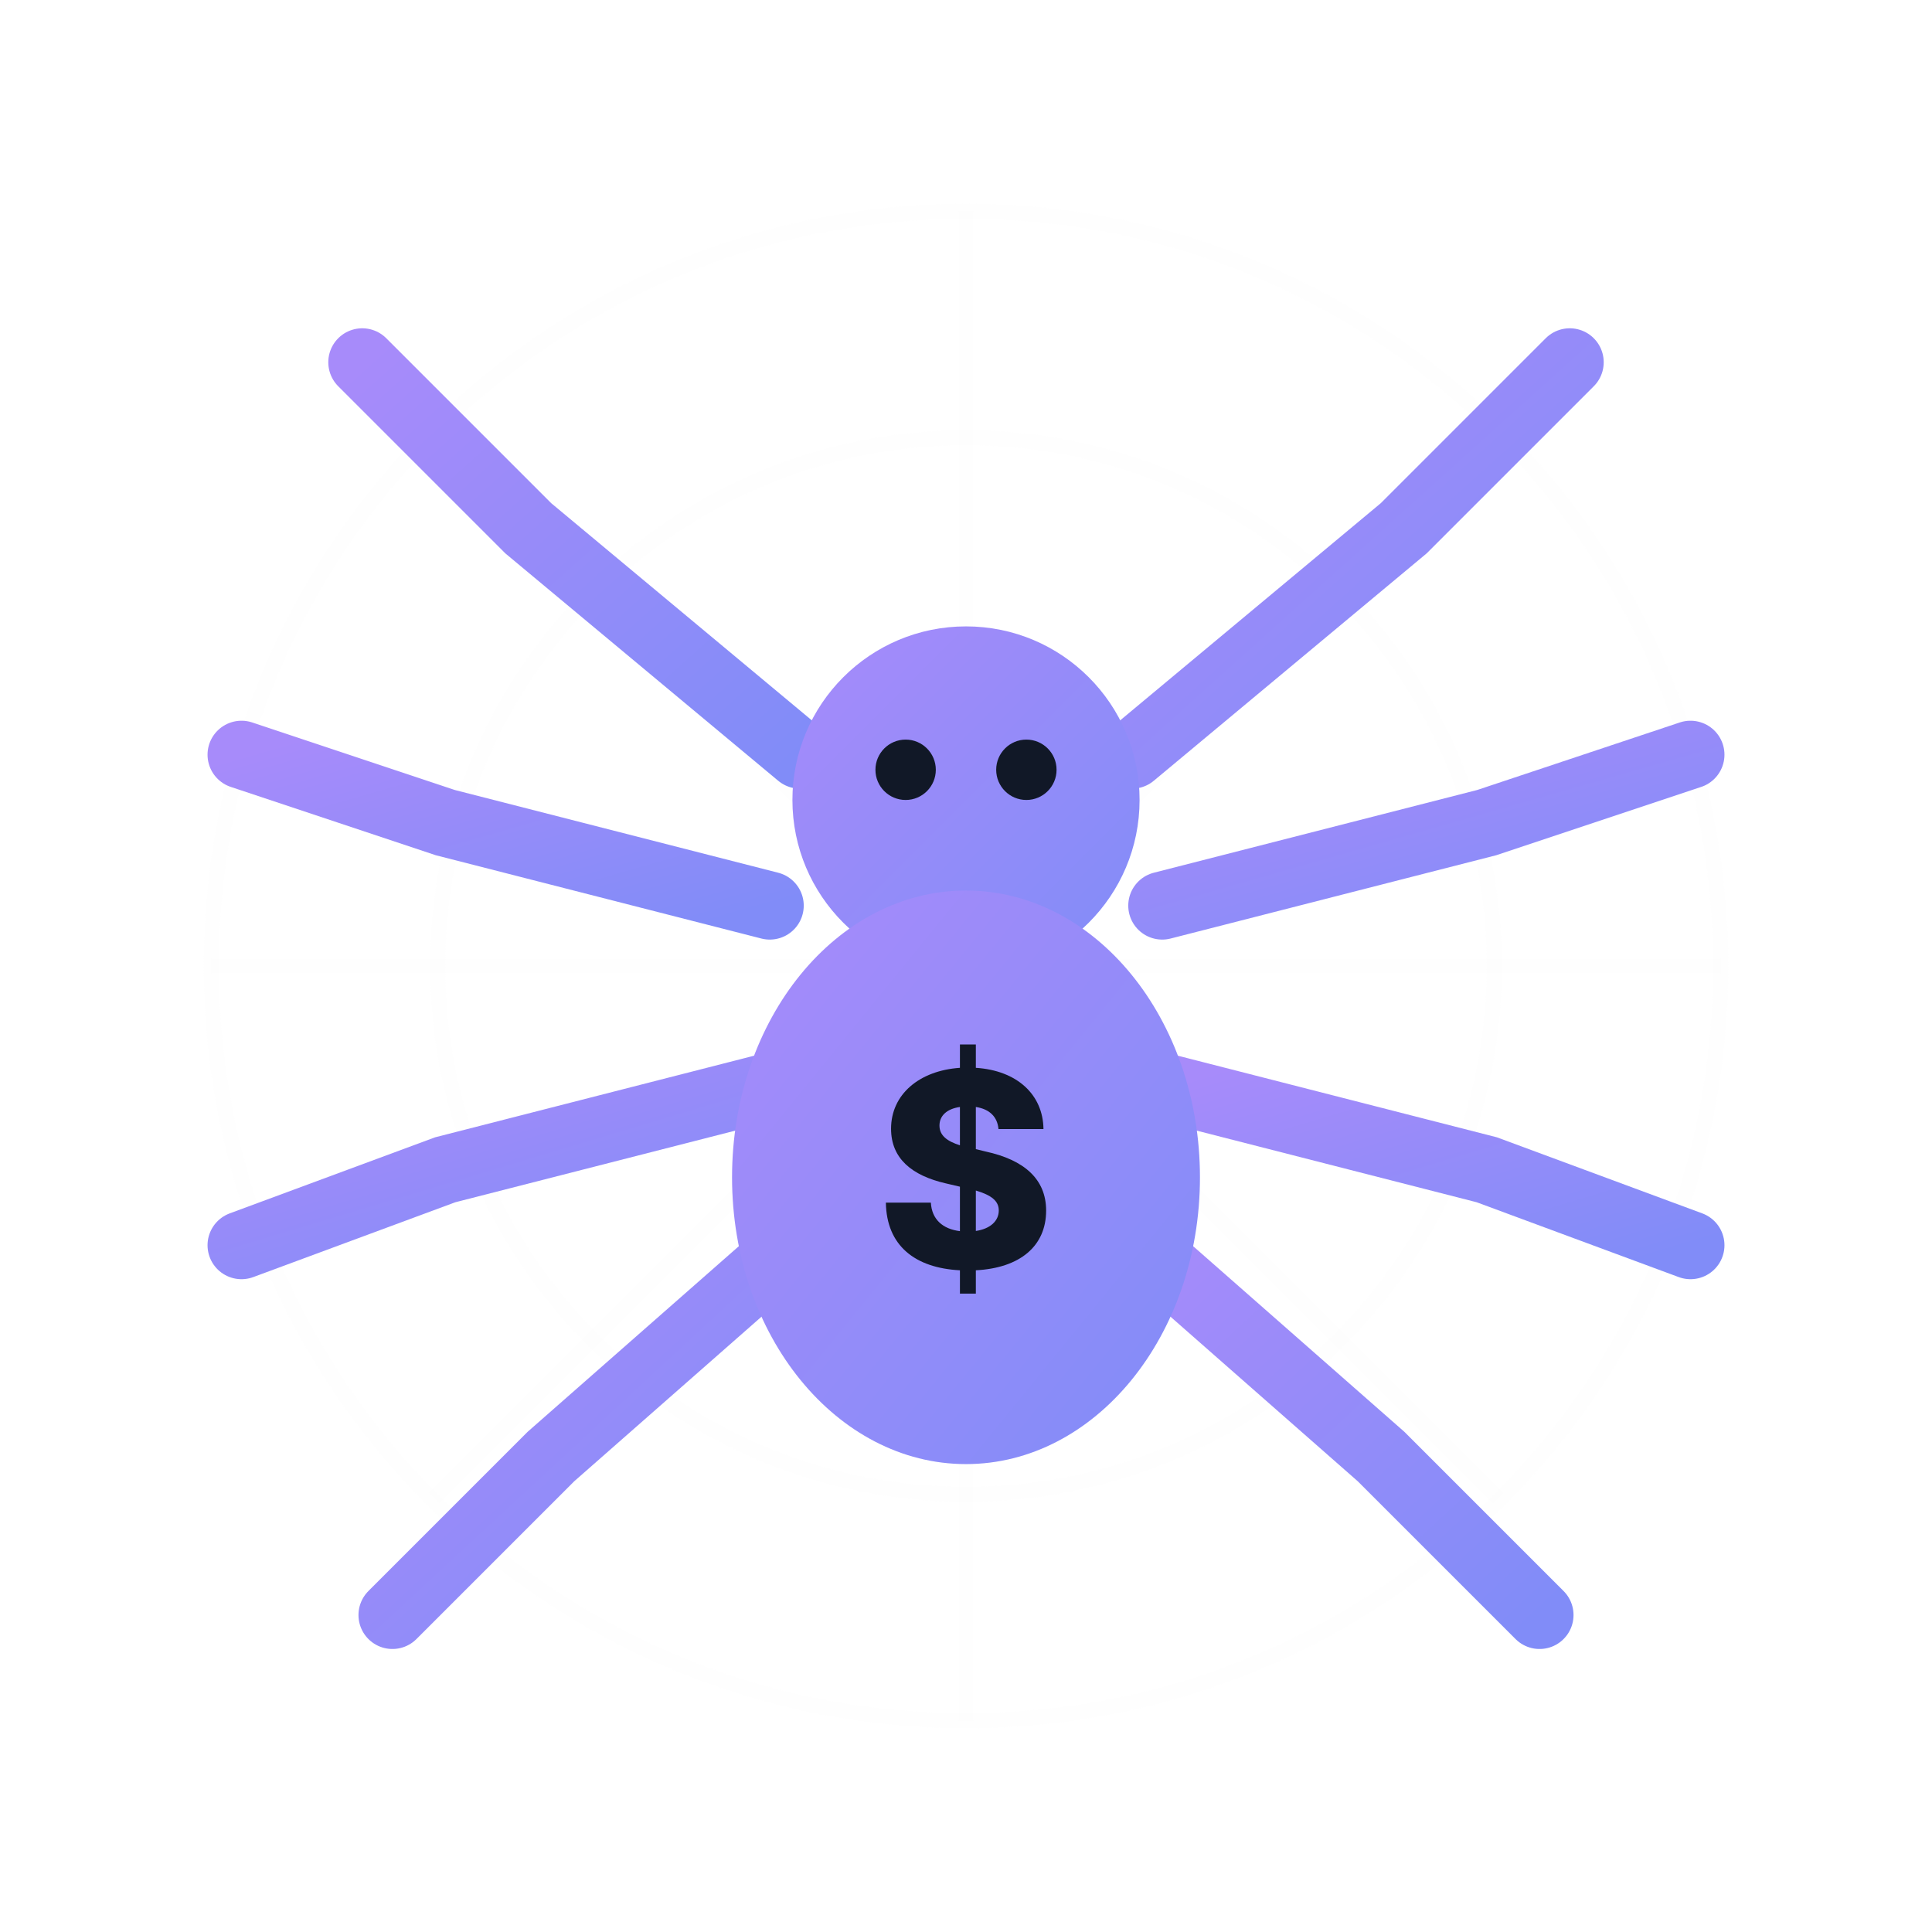
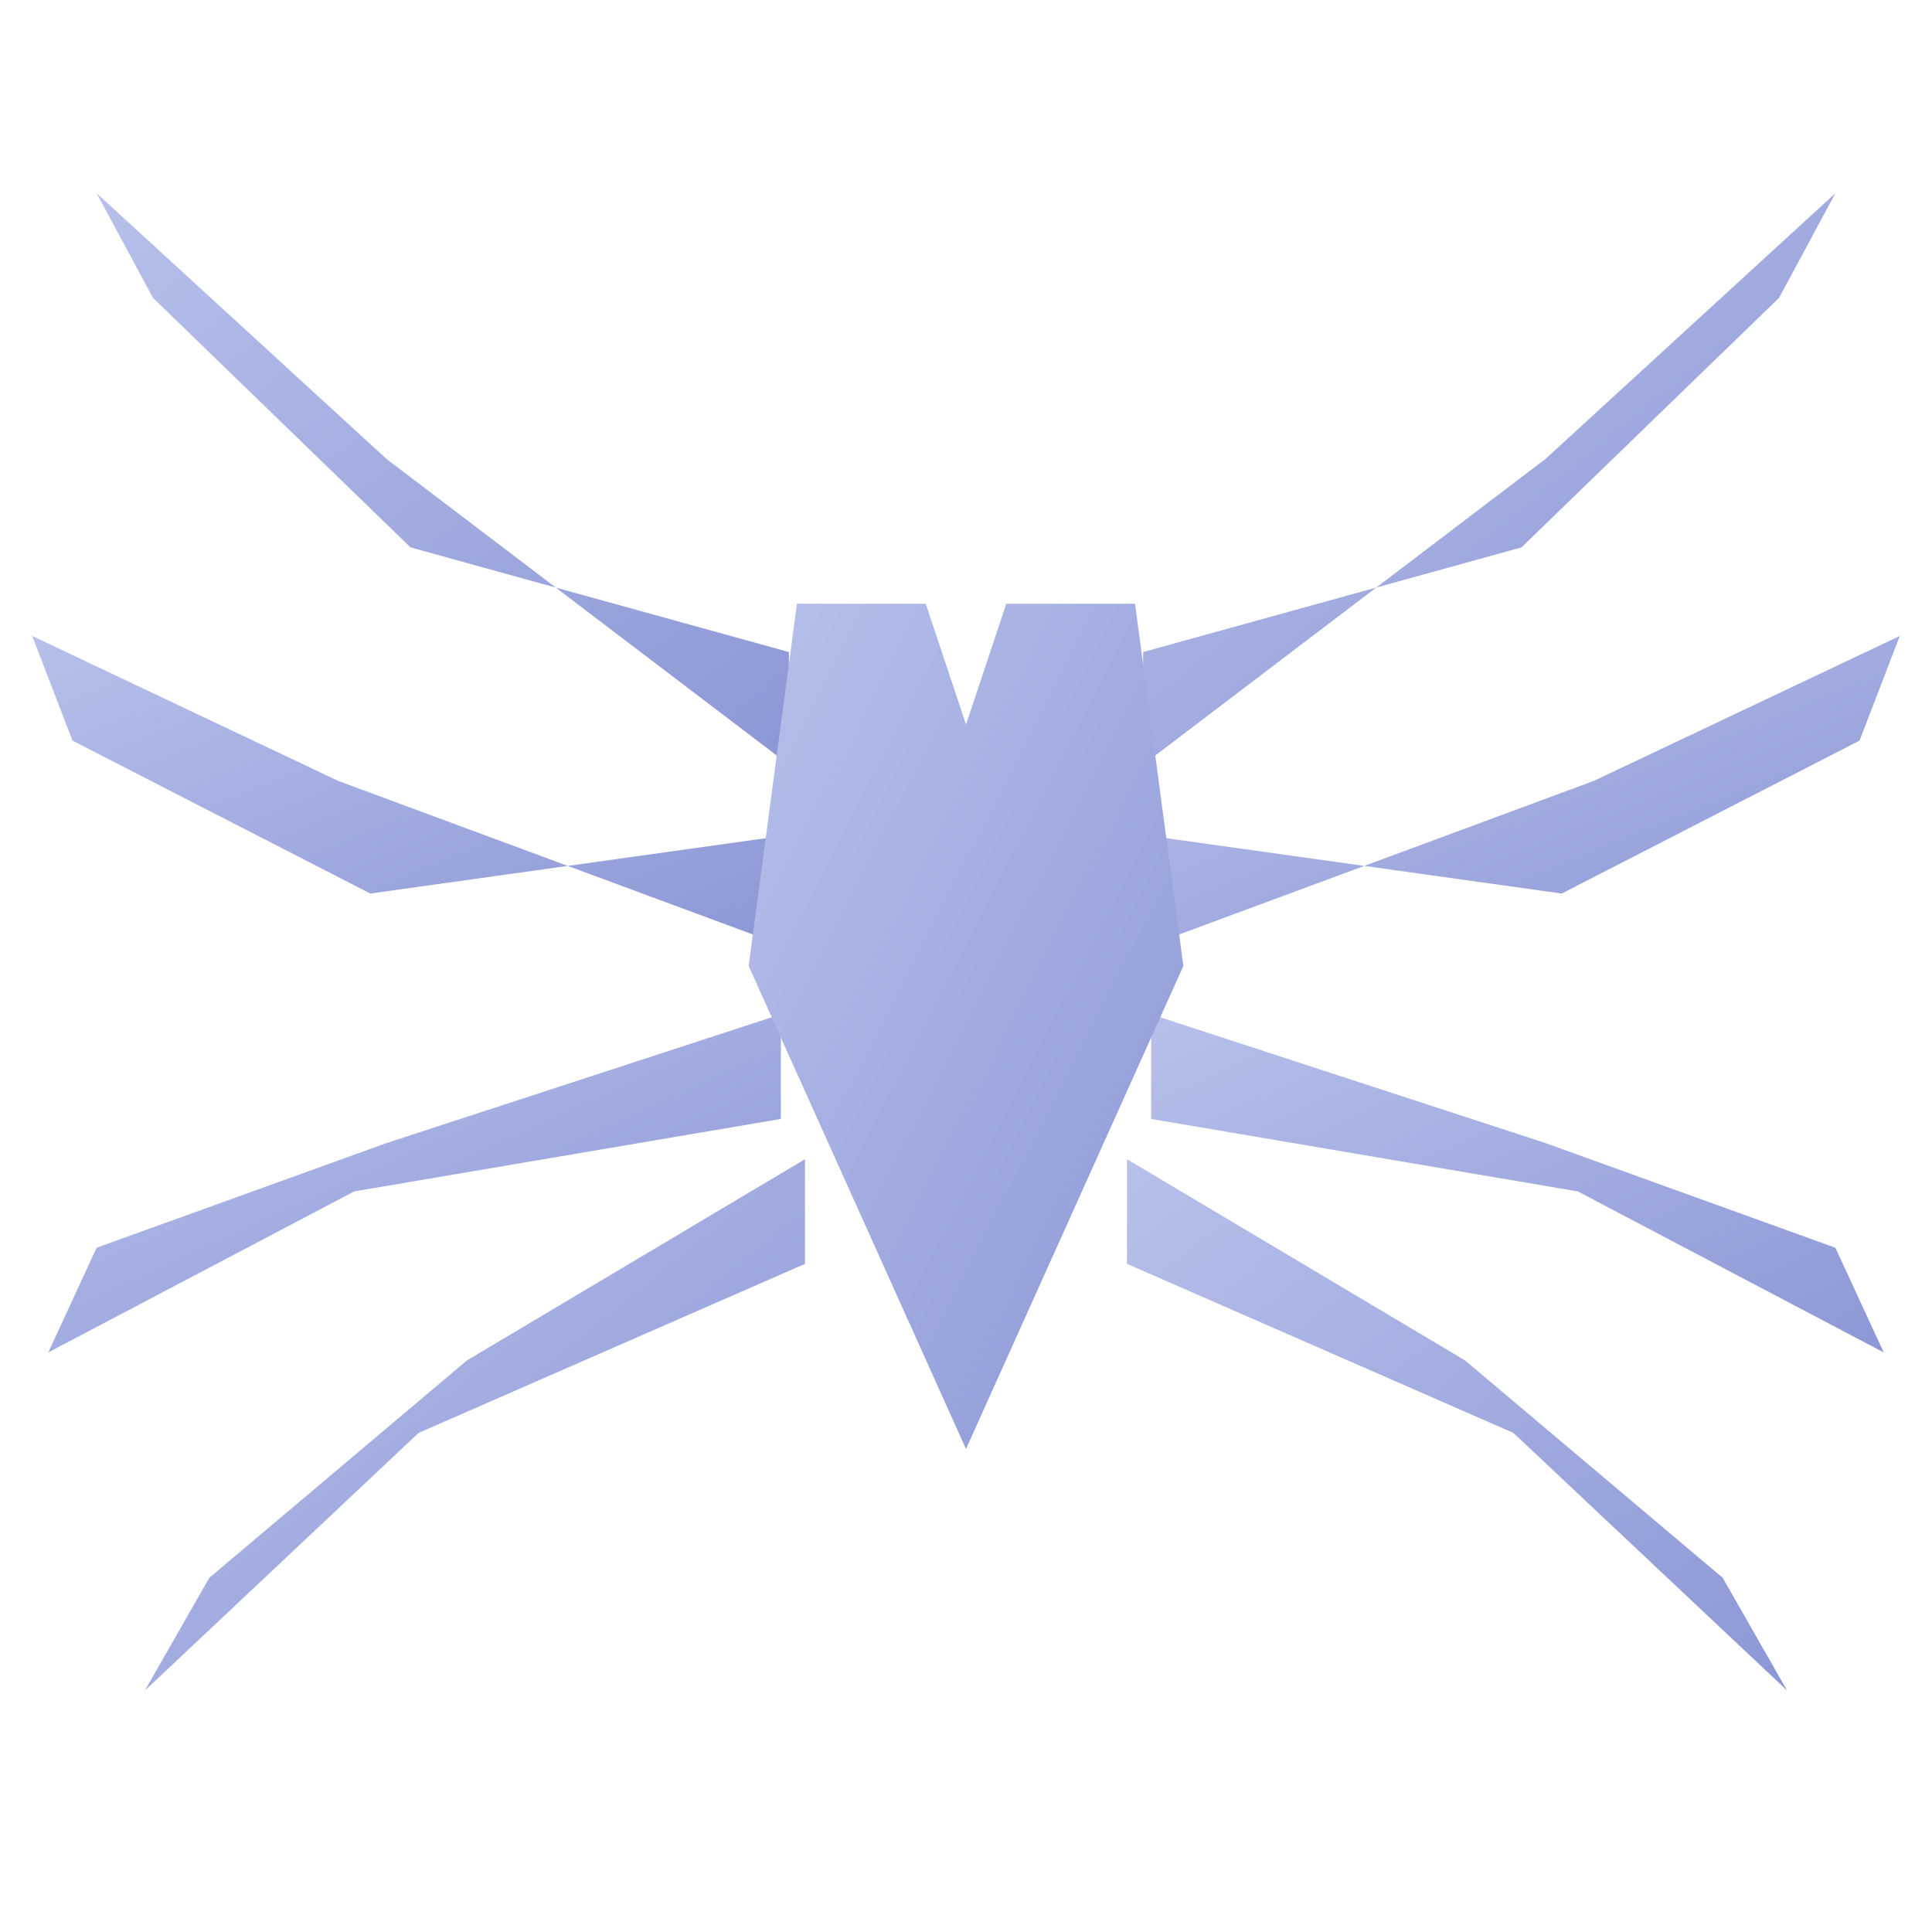
- <svg xmlns="http://www.w3.org/2000/svg" viewBox="0 0 512 512" width="512" height="512">
+ <svg xmlns="http://www.w3.org/2000/svg" viewBox="0 0 240 240" width="240" height="240">
  <defs>
-     <linearGradient id="grad-dark" x1="0" y1="0" x2="1" y2="1">
-       <stop offset="0" stop-color="#A78BFA" />
-       <stop offset="1" stop-color="#818CF8" />
+     <linearGradient id="spider-dark" x1="0" y1="0" x2="1" y2="1">
+       <stop offset="0" stop-color="#B7C0EA" />
+       <stop offset="1" stop-color="#8C97D6" />
    </linearGradient>
  </defs>
-   <g stroke="#FAFAFA" stroke-opacity="0.18" stroke-width="4" fill="none">
-     <circle cx="256" cy="256" r="200" />
-     <circle cx="256" cy="256" r="140" />
-     <line x1="256" y1="56" x2="256" y2="456" />
-     <line x1="56" y1="256" x2="456" y2="256" />
-     <line x1="115" y1="115" x2="397" y2="397" />
-     <line x1="397" y1="115" x2="115" y2="397" />
+   <g fill="url(#spider-dark)">
+     <path d="M98,81 L98,95 L48,57 L12,24 L19,37 L51,68 Z" />
+     <path d="M96,104 L96,117 L42,97 L4,79 L9,92 L46,111 Z" />
+     <path d="M97,126 L97,139 L44,148 L6,168 L12,155 L48,142 Z" />
+     <path d="M100,144 L100,157 L52,178 L18,210 L26,196 L58,169 Z" />
+     <path d="M142,81 L142,95 L192,57 L228,24 L221,37 L189,68 Z" />
+     <path d="M144,104 L144,117 L198,97 L236,79 L231,92 L194,111 Z" />
+     <path d="M143,126 L143,139 L196,148 L234,168 L228,155 L192,142 Z" />
+     <path d="M140,144 L140,157 L188,178 L222,210 L214,196 L182,169 Z" />
+     <path d="M99,75 L115,75 L120,90 L125,75 L141,75 L147,120 L120,180 L93,120 Z" />
  </g>
-   <g stroke="url(#grad-dark)" stroke-width="18" stroke-linecap="round" fill="none">
-     <path d="M212 200 L140 140 L96 96" />
-     <path d="M204 240 L118 218 L64 200" />
-     <path d="M204 288 L118 310 L64 330" />
-     <path d="M212 328 L146 386 L104 428" />
-     <path d="M300 200 L372 140 L416 96" />
-     <path d="M308 240 L394 218 L448 200" />
-     <path d="M308 288 L394 310 L448 330" />
-     <path d="M300 328 L366 386 L408 428" />
-   </g>
-   <circle cx="256" cy="212" r="46" fill="url(#grad-dark)" />
-   <ellipse cx="256" cy="312" rx="62" ry="76" fill="url(#grad-dark)" />
-   <text x="256" y="336" text-anchor="middle" font-family="Inter, Arial, sans-serif" font-size="72" font-weight="800" fill="#111827">$</text>
-   <circle cx="240" cy="204" r="8" fill="#111827" />
-   <circle cx="272" cy="204" r="8" fill="#111827" />
</svg>
